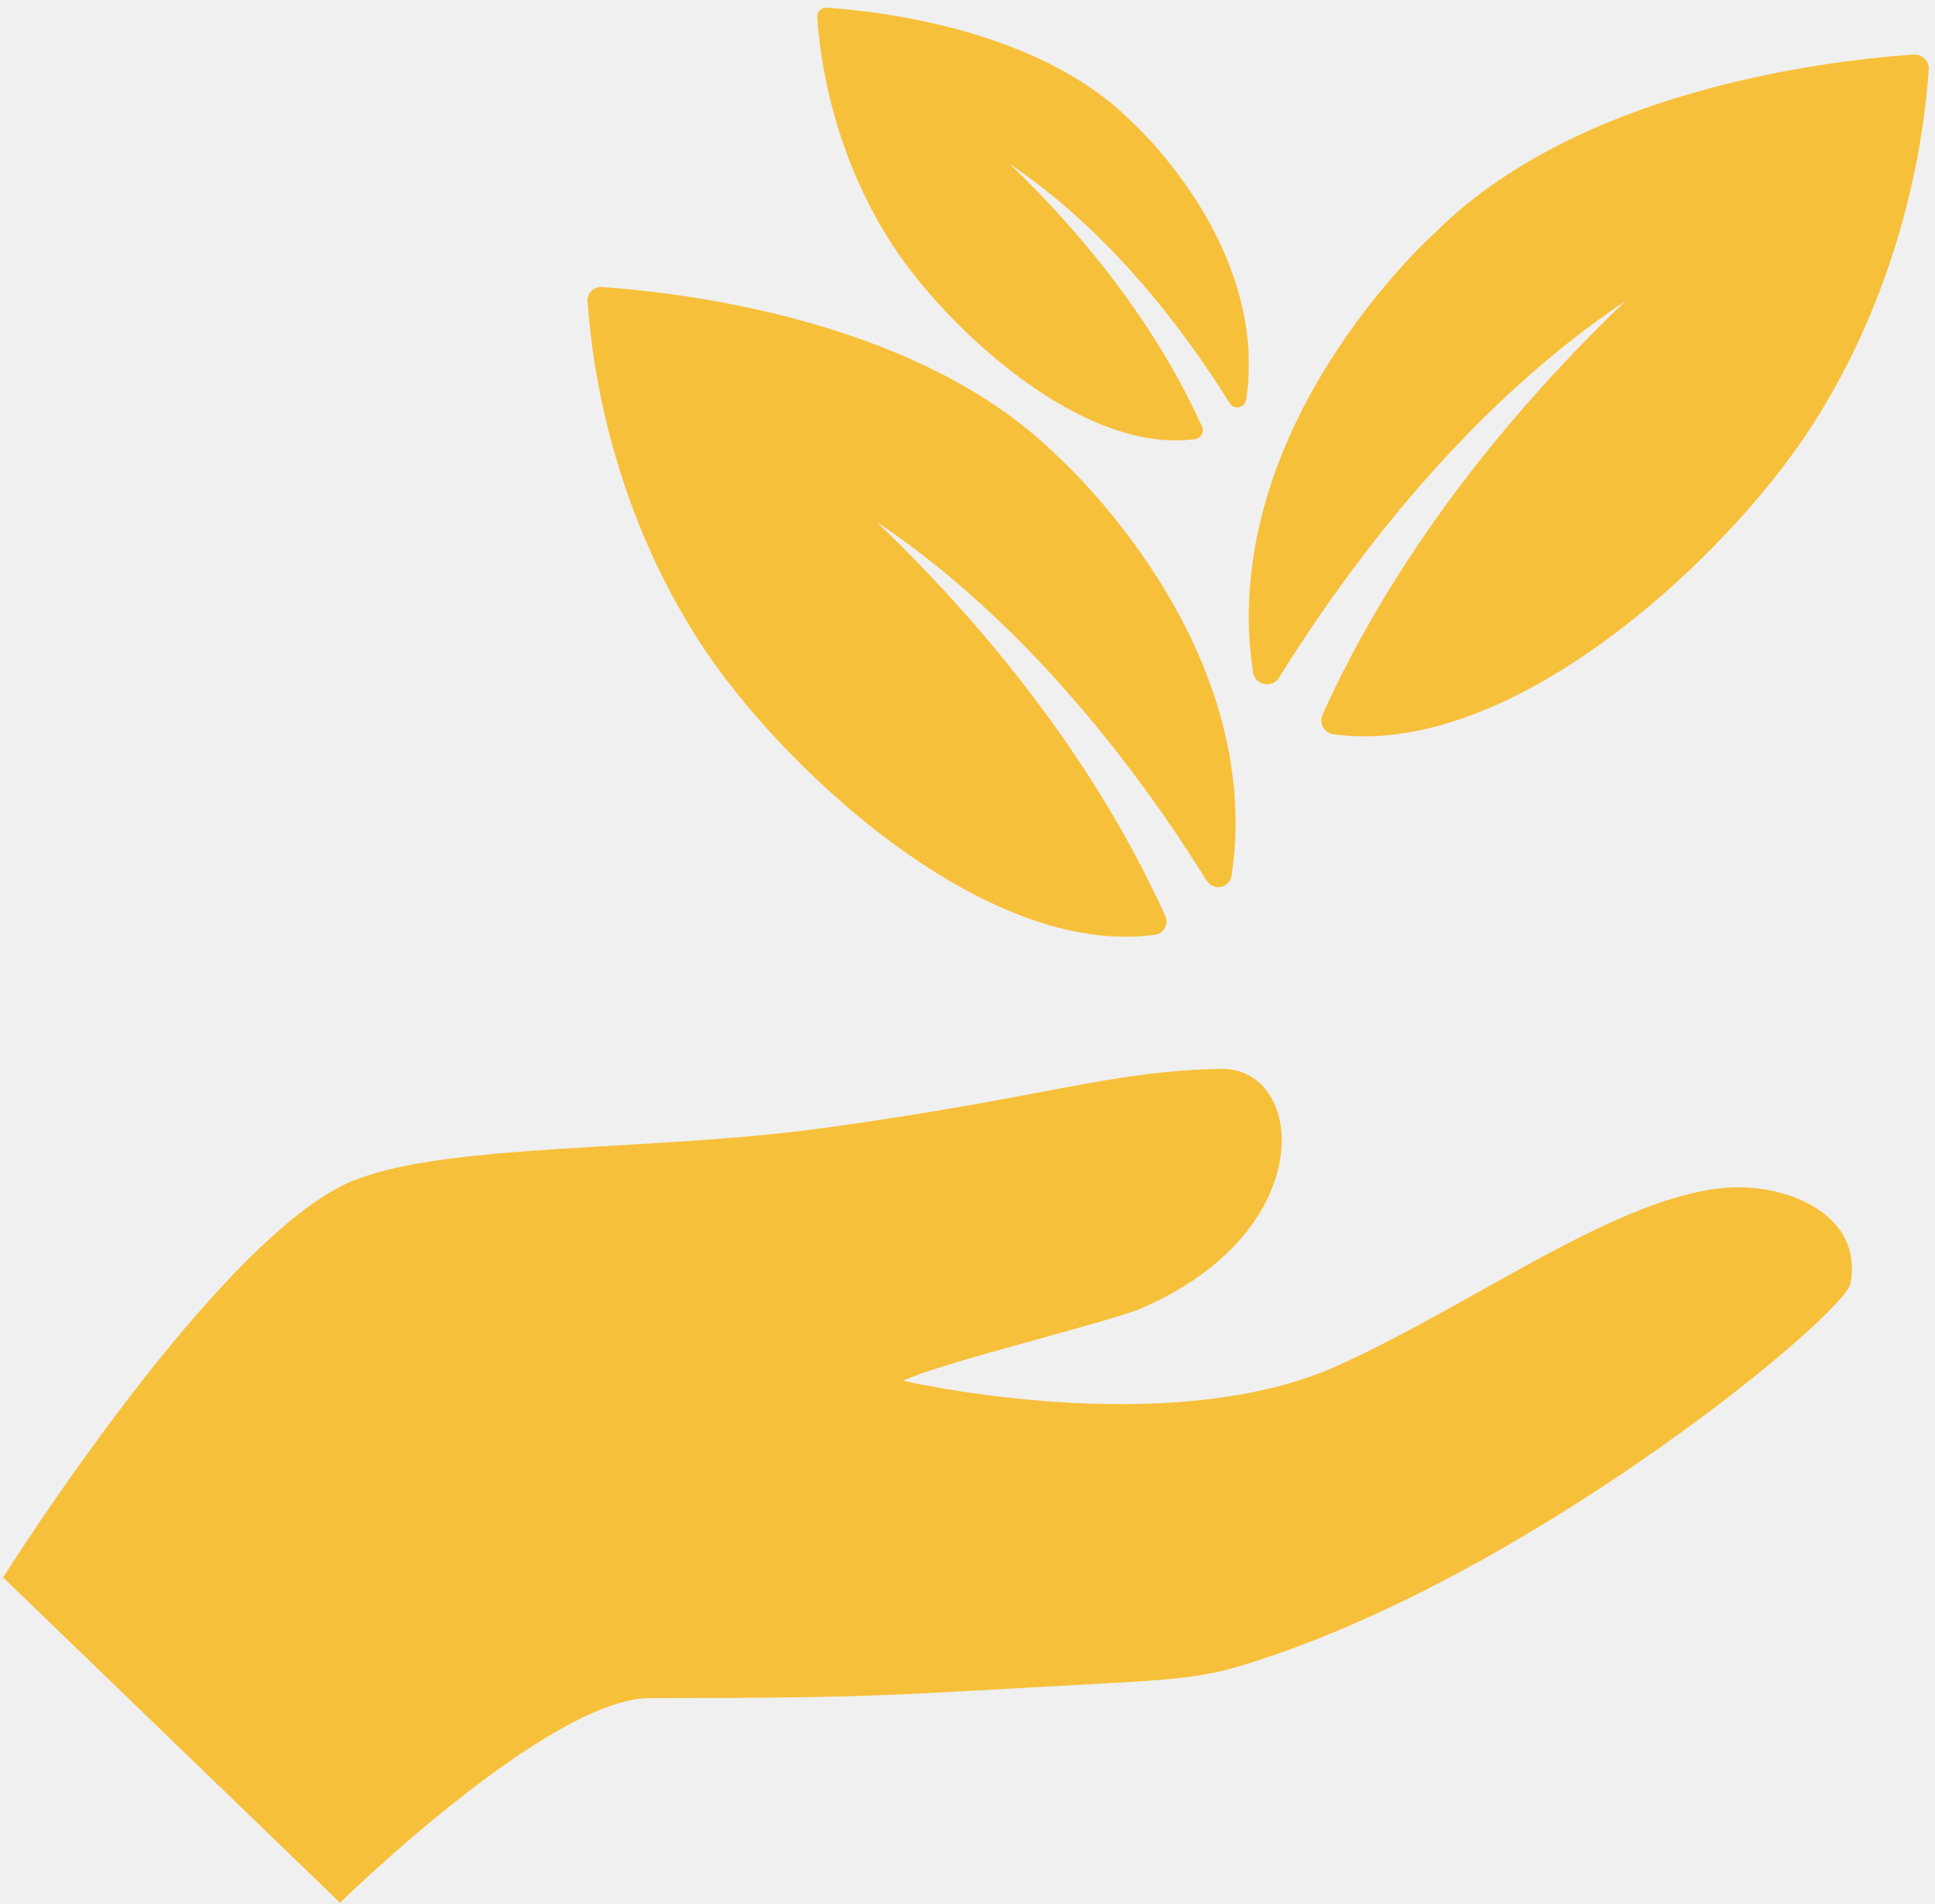
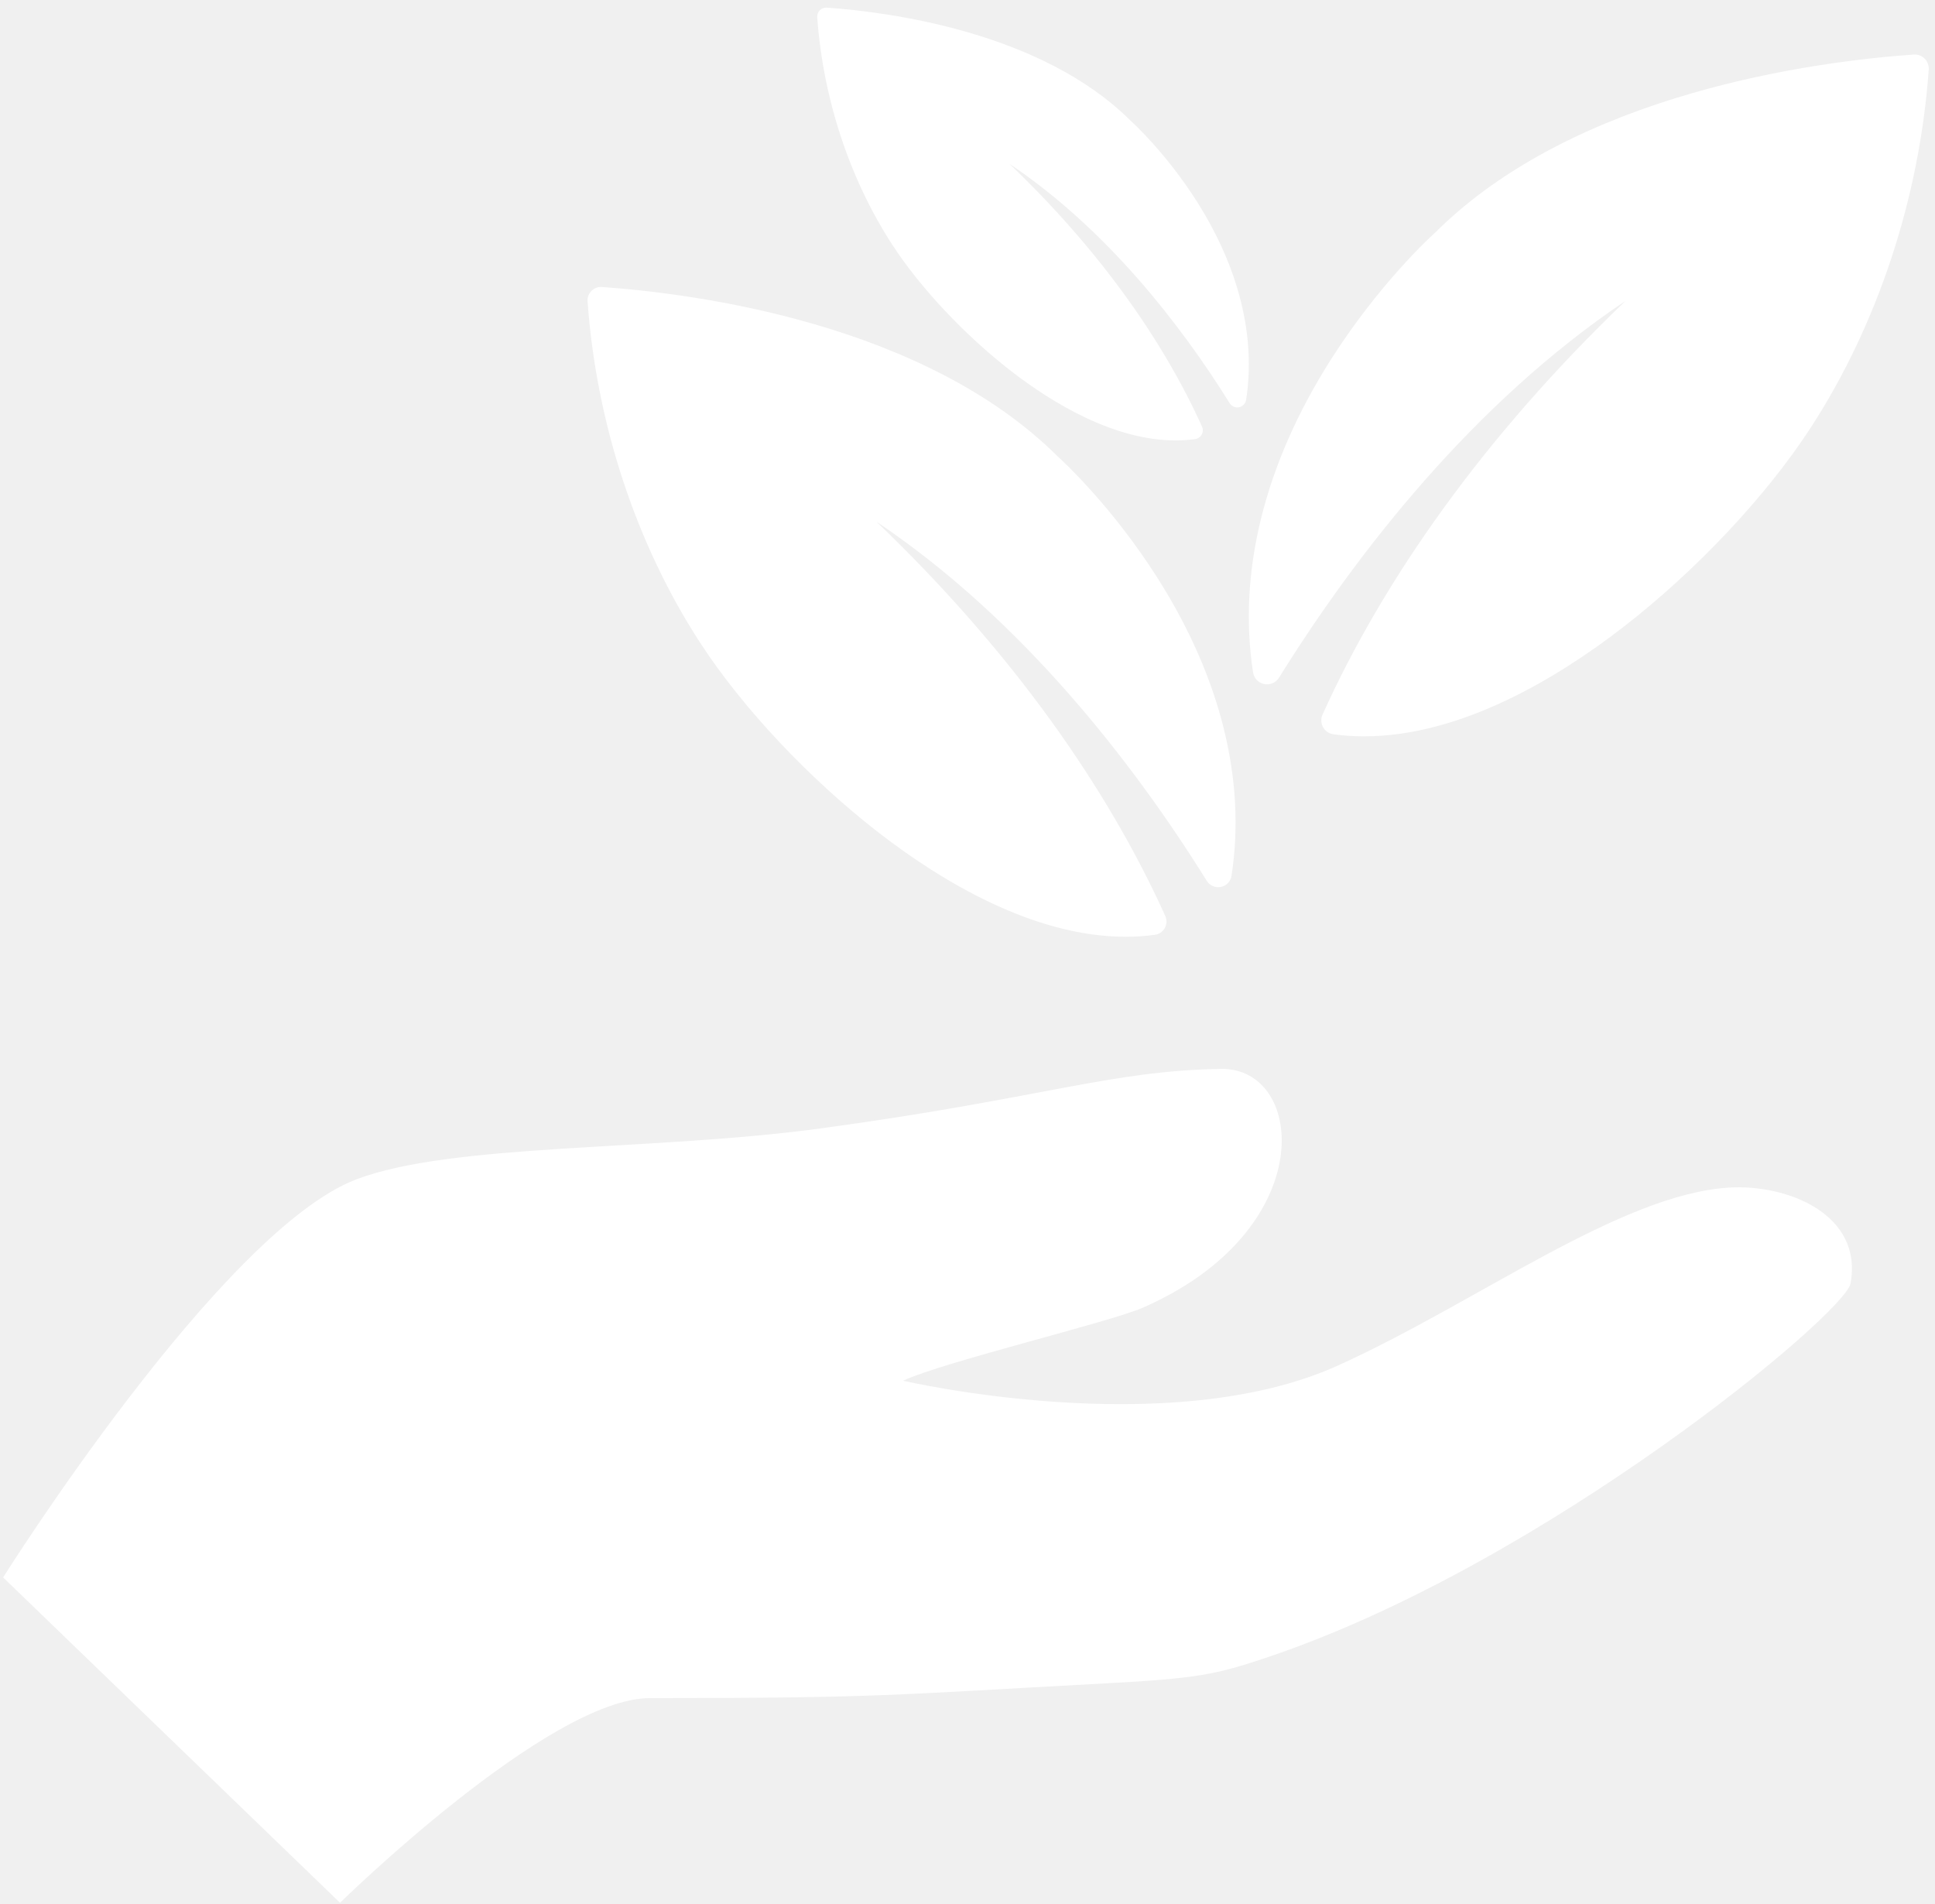
<svg xmlns="http://www.w3.org/2000/svg" width="244px" height="240px" viewBox="0 0 244 240" version="1.1">
  <defs />
  <g id="Elements" stroke="none" stroke-width="1" fill="none" fill-rule="evenodd">
-     <g id="goalcomplete" transform="translate(-134, -136)" fill="#F7C03A">
+     <g id="goalcomplete" transform="translate(-134, -136)" fill="#FFFFFF">
      <g id="leaf64" transform="translate(85.71615, 136.7226)">
        <g id="Group" transform="translate(48.67668, 0)">
          <path d="M217.645,149.032 C203.868,149.879 185.744,163.605 168.258,171.499 C146.84,181.157 113.484,173.388 113.481,173.388 C118.619,170.987 139.526,166.022 143.739,164.167 C166.123,154.361 164.235,133.894 153.574,134.066 C139.479,134.302 131.221,137.749 103.117,141.568 C81.817,144.454 56.625,143.399 44.539,147.997 C27.481,154.495 0,198.192 0,198.192 L42.484,239.218 C42.484,239.218 68.779,213.408 81.573,213.408 C110.726,213.408 111.909,213.009 138.988,211.551 C150.491,210.938 152.902,210.466 159.487,208.242 C194.577,196.425 232.26,164.926 232.953,161.136 C234.565,152.364 224.937,148.581 217.645,149.032 L217.645,149.032 Z" id="Shape" />
          <path d="M159.019,85.537 C159.75,85.685 160.493,85.364 160.888,84.734 C170.648,69.057 185.385,50.092 204.603,37.203 C186.691,54.349 174.043,72.398 166.376,89.389 C166.146,89.899 166.172,90.485 166.443,90.975 C166.716,91.463 167.202,91.797 167.759,91.873 C169.01,92.043 170.31,92.13 171.618,92.13 C183.892,92.13 196.118,84.675 204.211,78.421 C213.454,71.28 222.33,61.845 227.956,53.175 C236.396,40.173 241.674,24.148 242.817,8.049 C242.854,7.537 242.666,7.034 242.301,6.669 C241.936,6.306 241.43,6.115 240.916,6.155 C228.688,7.018 198.346,10.93 180.602,28.583 C179.982,29.14 173.449,35.132 167.373,44.71 C159.047,57.843 155.671,71.451 157.617,84.067 C157.729,84.802 158.287,85.388 159.019,85.537 L159.019,85.537 Z" id="Shape" />
          <path d="M110.491,104.338 C118.205,110.299 129.857,117.403 141.555,117.403 C142.803,117.403 144.041,117.322 145.232,117.157 C145.762,117.084 146.227,116.767 146.486,116.302 C146.745,115.837 146.768,115.277 146.551,114.791 C139.245,98.599 127.19,81.397 110.118,65.056 C128.434,77.34 142.48,95.416 151.781,110.356 C152.156,110.956 152.868,111.261 153.562,111.12 C154.257,110.976 154.792,110.419 154.9,109.72 C156.752,97.697 153.538,84.727 145.6,72.213 C139.811,63.083 133.581,57.376 132.992,56.842 C116.083,40.02 87.165,36.29 75.51,35.468 C75.022,35.43 74.538,35.611 74.192,35.958 C73.844,36.304 73.664,36.785 73.699,37.273 C74.789,52.616 79.818,67.888 87.862,80.278 C93.224,88.541 101.684,97.533 110.491,104.338 L110.491,104.338 Z" id="Shape" />
          <path d="M127.162,46.114 C132.301,50.082 140.061,54.815 147.852,54.815 C148.682,54.815 149.509,54.759 150.303,54.65 C150.657,54.602 150.966,54.392 151.137,54.082 C151.31,53.77 151.327,53.399 151.18,53.073 C146.313,42.287 138.286,30.832 126.915,19.948 C139.113,28.129 148.468,40.17 154.665,50.119 C154.914,50.518 155.389,50.724 155.851,50.628 C156.314,50.534 156.67,50.163 156.742,49.696 C157.975,41.688 155.834,33.05 150.549,24.714 C146.693,18.635 142.543,14.832 142.152,14.477 C130.888,3.272 111.628,0.788 103.865,0.241 C103.538,0.215 103.217,0.337 102.985,0.567 C102.754,0.798 102.635,1.119 102.658,1.443 C103.383,11.663 106.733,21.835 112.091,30.087 C115.662,35.591 121.298,41.58 127.162,46.114 L127.162,46.114 Z" id="Shape" />
        </g>
      </g>
    </g>
  </g>
</svg>
